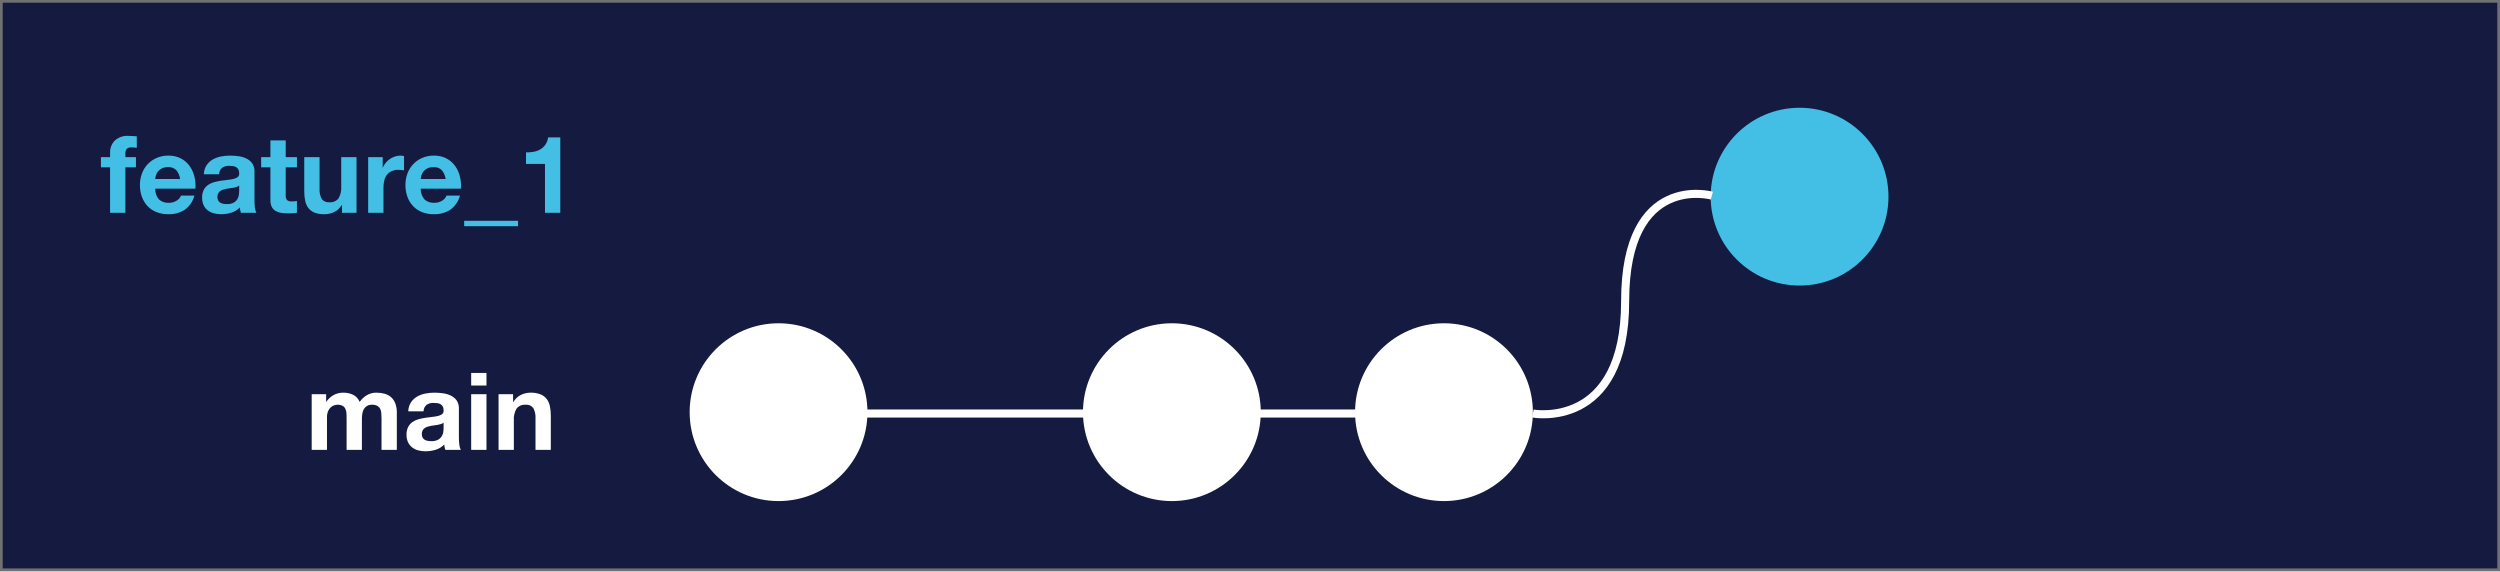
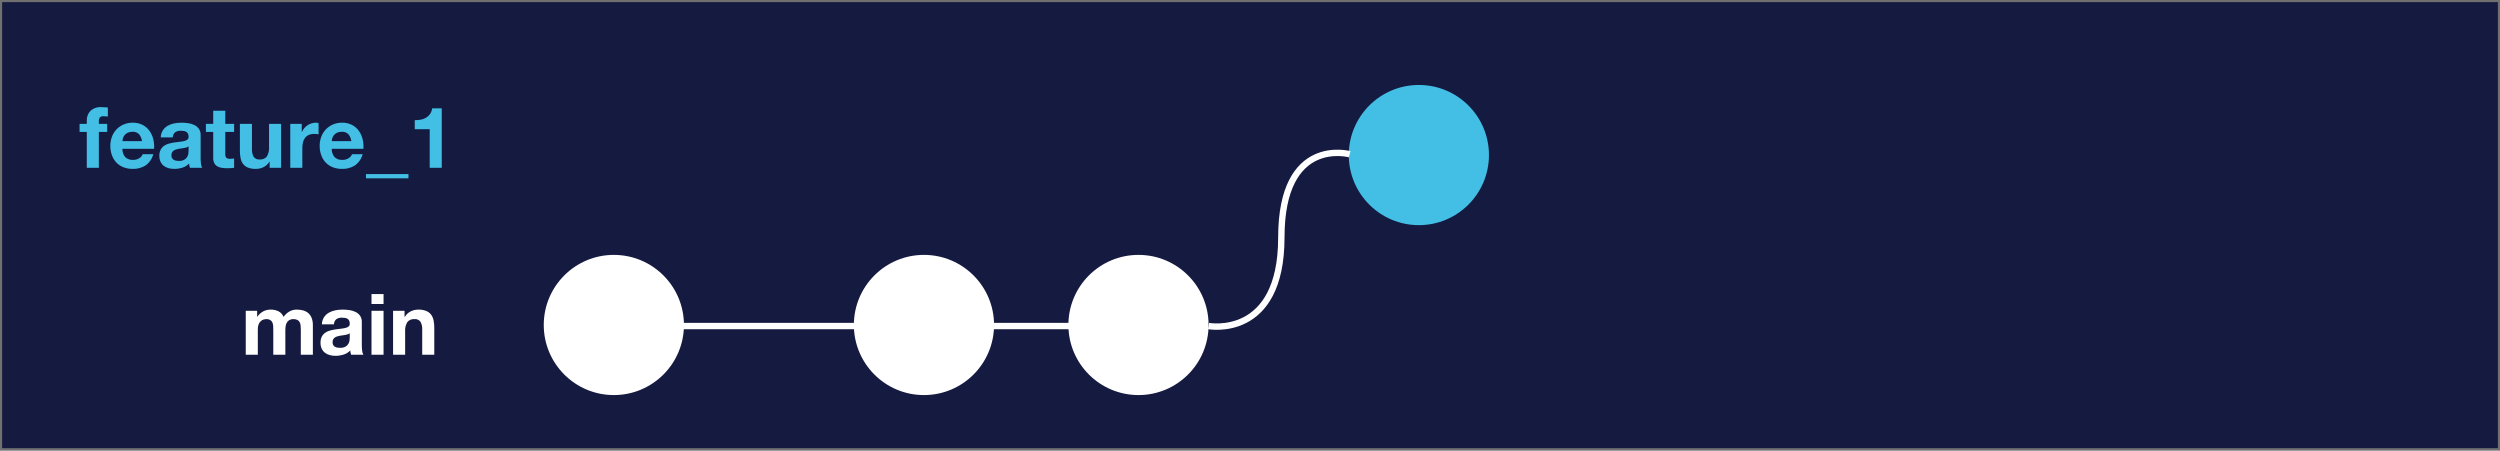
- <svg xmlns="http://www.w3.org/2000/svg" height="212" viewBox="0 0 928 212" width="928">
-   <g transform="translate(-435 -476)">
-     <g fill="#151a40" stroke="#707070">
-       <path d="m435 476h928v212h-928z" stroke="none" />
-       <path d="m435.5 476.5h927v211h-927z" fill="none" />
+ <svg xmlns="http://www.w3.org/2000/svg" width="1177" height="212" viewBox="0 0 1177 212">
+   <g id="Сгруппировать_13" data-name="Сгруппировать 13" transform="translate(-435 -476)">
+     <g id="Сгруппировать_11" data-name="Сгруппировать 11">
+       <g id="Прямоугольник_3" data-name="Прямоугольник 3" transform="translate(435 476)" fill="#151a40" stroke="#707070" stroke-width="1">
+         <rect width="1177" height="212" stroke="none" />
+         <rect x="0.5" y="0.5" width="1176" height="211" fill="none" />
+       </g>
+       <circle id="Эллипс_6" data-name="Эллипс 6" cx="33" cy="33" r="33" transform="translate(691 596)" fill="#fff" />
+       <circle id="Эллипс_7" data-name="Эллипс 7" cx="33" cy="33" r="33" transform="translate(837 596)" fill="#fff" />
+       <circle id="Эллипс_9" data-name="Эллипс 9" cx="33" cy="33" r="33" transform="translate(938 596)" fill="#fff" />
+       <circle id="Эллипс_10" data-name="Эллипс 10" cx="33" cy="33" r="33" transform="translate(1070 516)" fill="#43bee5" />
+       <path id="Контур_16" data-name="Контур 16" d="M-44.3-20.68V0h5.68V-12a5.845,5.845,0,0,1,.44-2.46,3.972,3.972,0,0,1,1.06-1.44,3.518,3.518,0,0,1,1.28-.68,4.256,4.256,0,0,1,1.06-.18,3.772,3.772,0,0,1,2.06.46,2.553,2.553,0,0,1,1,1.22,5.108,5.108,0,0,1,.34,1.66q.04.9.04,1.82V0h5.68V-11.52a12.88,12.88,0,0,1,.14-1.9,4.805,4.805,0,0,1,.56-1.68,3.333,3.333,0,0,1,1.16-1.2,3.633,3.633,0,0,1,1.94-.46,3.834,3.834,0,0,1,1.9.4,2.664,2.664,0,0,1,1.06,1.08,4.16,4.16,0,0,1,.44,1.6q.08.92.08,1.96V0h5.68V-13.84a9.327,9.327,0,0,0-.56-3.42,5.864,5.864,0,0,0-1.56-2.3,6.12,6.12,0,0,0-2.4-1.28,11.029,11.029,0,0,0-3.04-.4A6.647,6.647,0,0,0-24-20.2a8.8,8.8,0,0,0-2.5,2.4,5.03,5.03,0,0,0-2.46-2.68,8.324,8.324,0,0,0-3.58-.76,7.314,7.314,0,0,0-3.62.88,8.089,8.089,0,0,0-2.7,2.48h-.08v-2.8Zm35.84,6.36a6.6,6.6,0,0,1,1-3.32,6.81,6.81,0,0,1,2.24-2.12A9.761,9.761,0,0,1-2.16-20.9a17.4,17.4,0,0,1,3.42-.34,23.178,23.178,0,0,1,3.16.22,9.667,9.667,0,0,1,2.92.86A5.753,5.753,0,0,1,9.5-18.38a4.974,4.974,0,0,1,.84,3.02V-4.6a21.61,21.61,0,0,0,.16,2.68A4.845,4.845,0,0,0,11.06,0H5.3a8.151,8.151,0,0,1-.26-.98A8.533,8.533,0,0,1,4.9-2,7.4,7.4,0,0,1,1.7-.04,12.844,12.844,0,0,1-2.06.52,10.158,10.158,0,0,1-4.82.16,6.321,6.321,0,0,1-7.06-.96a5.214,5.214,0,0,1-1.5-1.92A6.492,6.492,0,0,1-9.1-5.64a6.03,6.03,0,0,1,.62-2.9,5.184,5.184,0,0,1,1.6-1.82,7.169,7.169,0,0,1,2.24-1.02,23.913,23.913,0,0,1,2.54-.54q1.28-.2,2.52-.32a15.154,15.154,0,0,0,2.2-.36,3.835,3.835,0,0,0,1.52-.7,1.536,1.536,0,0,0,.52-1.34,3.014,3.014,0,0,0-.3-1.46,2.206,2.206,0,0,0-.8-.84,3.147,3.147,0,0,0-1.16-.4,9.492,9.492,0,0,0-1.42-.1,4.311,4.311,0,0,0-2.64.72,3.214,3.214,0,0,0-1.12,2.4Zm13.12,4.2a2.548,2.548,0,0,1-.9.5,9.192,9.192,0,0,1-1.16.3q-.62.12-1.3.2t-1.36.2a10.258,10.258,0,0,0-1.26.32,3.725,3.725,0,0,0-1.08.54,2.567,2.567,0,0,0-.74.86,2.767,2.767,0,0,0-.28,1.32A2.672,2.672,0,0,0-3.14-4.6a2.147,2.147,0,0,0,.76.82,3.208,3.208,0,0,0,1.12.42,7.149,7.149,0,0,0,1.32.12,5.021,5.021,0,0,0,2.6-.56A3.746,3.746,0,0,0,4.02-5.14a4.285,4.285,0,0,0,.54-1.58A10.854,10.854,0,0,0,4.66-8ZM20.58-23.88v-4.68H14.9v4.68Zm-5.68,3.2V0h5.68V-20.68Zm10.16,0V0h5.68V-10.84a7.672,7.672,0,0,1,1.04-4.54,3.935,3.935,0,0,1,3.36-1.38,3.1,3.1,0,0,1,2.84,1.26,7.247,7.247,0,0,1,.8,3.82V0h5.68V-12.72a16.668,16.668,0,0,0-.34-3.5,6.656,6.656,0,0,0-1.18-2.68,5.545,5.545,0,0,0-2.3-1.72,9.647,9.647,0,0,0-3.74-.62,8.1,8.1,0,0,0-3.52.82,6.517,6.517,0,0,0-2.8,2.62h-.12v-2.88Z" transform="translate(595 643)" fill="#fff" />
+       <path id="Контур_15" data-name="Контур 15" d="M-85.14-16.88V0h5.68V-16.88h3.92v-3.8h-3.92v-1.24a2.653,2.653,0,0,1,.5-1.82,2.179,2.179,0,0,1,1.66-.54,17.456,17.456,0,0,1,2.08.12V-28.4q-.72-.04-1.48-.1t-1.52-.06a6.969,6.969,0,0,0-5.2,1.76,6.2,6.2,0,0,0-1.72,4.52v1.6h-3.4v3.8Zm26,4.32h-9.24a6.519,6.519,0,0,1,.26-1.36,4.176,4.176,0,0,1,.76-1.44,4.3,4.3,0,0,1,1.44-1.14,4.941,4.941,0,0,1,2.26-.46,3.989,3.989,0,0,1,3.1,1.12A6.565,6.565,0,0,1-59.14-12.56Zm-9.24,3.6h14.92a14.6,14.6,0,0,0-.4-4.6,11.259,11.259,0,0,0-1.82-3.92,9.181,9.181,0,0,0-3.22-2.74,9.833,9.833,0,0,0-4.6-1.02,10.711,10.711,0,0,0-4.3.84,10.167,10.167,0,0,0-3.34,2.3,10.138,10.138,0,0,0-2.16,3.46,12.061,12.061,0,0,0-.76,4.32,12.591,12.591,0,0,0,.74,4.4,9.992,9.992,0,0,0,2.1,3.44A9.149,9.149,0,0,0-67.9-.26a11.811,11.811,0,0,0,4.4.78,10.832,10.832,0,0,0,6-1.6A9.492,9.492,0,0,0-53.82-6.4h-5a3.568,3.568,0,0,1-1.52,1.82,5.064,5.064,0,0,1-2.96.86,5.078,5.078,0,0,1-3.68-1.24A5.742,5.742,0,0,1-68.38-8.96Zm18.04-5.36a6.6,6.6,0,0,1,1-3.32,6.81,6.81,0,0,1,2.24-2.12,9.761,9.761,0,0,1,3.06-1.14,17.4,17.4,0,0,1,3.42-.34,23.178,23.178,0,0,1,3.16.22,9.667,9.667,0,0,1,2.92.86,5.753,5.753,0,0,1,2.16,1.78,4.974,4.974,0,0,1,.84,3.02V-4.6a21.61,21.61,0,0,0,.16,2.68A4.845,4.845,0,0,0-30.82,0h-5.76a8.151,8.151,0,0,1-.26-.98A8.534,8.534,0,0,1-36.98-2a7.4,7.4,0,0,1-3.2,1.96,12.844,12.844,0,0,1-3.76.56A10.158,10.158,0,0,1-46.7.16,6.321,6.321,0,0,1-48.94-.96a5.214,5.214,0,0,1-1.5-1.92,6.492,6.492,0,0,1-.54-2.76,6.03,6.03,0,0,1,.62-2.9,5.184,5.184,0,0,1,1.6-1.82,7.169,7.169,0,0,1,2.24-1.02,23.913,23.913,0,0,1,2.54-.54q1.28-.2,2.52-.32a15.154,15.154,0,0,0,2.2-.36,3.835,3.835,0,0,0,1.52-.7,1.536,1.536,0,0,0,.52-1.34,3.014,3.014,0,0,0-.3-1.46,2.206,2.206,0,0,0-.8-.84,3.147,3.147,0,0,0-1.16-.4,9.492,9.492,0,0,0-1.42-.1,4.311,4.311,0,0,0-2.64.72,3.214,3.214,0,0,0-1.12,2.4Zm13.12,4.2a2.548,2.548,0,0,1-.9.5,9.192,9.192,0,0,1-1.16.3q-.62.12-1.3.2t-1.36.2a10.258,10.258,0,0,0-1.26.32,3.725,3.725,0,0,0-1.08.54,2.567,2.567,0,0,0-.74.86,2.767,2.767,0,0,0-.28,1.32,2.672,2.672,0,0,0,.28,1.28,2.147,2.147,0,0,0,.76.82,3.208,3.208,0,0,0,1.12.42,7.149,7.149,0,0,0,1.32.12,5.021,5.021,0,0,0,2.6-.56,3.746,3.746,0,0,0,1.36-1.34,4.285,4.285,0,0,0,.54-1.58A10.853,10.853,0,0,0-37.22-8Zm17.28-10.56v-6.2h-5.68v6.2h-3.44v3.8h3.44v12.2a5.284,5.284,0,0,0,.52,2.52A3.706,3.706,0,0,0-23.68-.68a5.9,5.9,0,0,0,2.08.7A16.582,16.582,0,0,0-19.1.2q.84,0,1.72-.04A13.516,13.516,0,0,0-15.78,0V-4.4a7.957,7.957,0,0,1-.84.12q-.44.04-.92.04a2.78,2.78,0,0,1-1.92-.48,2.78,2.78,0,0,1-.48-1.92V-16.88h4.16v-3.8ZM6.34,0V-20.68H.66V-9.84A7.672,7.672,0,0,1-.38-5.3,3.935,3.935,0,0,1-3.74-3.92,3.1,3.1,0,0,1-6.58-5.18,7.247,7.247,0,0,1-7.38-9V-20.68h-5.68V-7.96a16.668,16.668,0,0,0,.34,3.5,6.656,6.656,0,0,0,1.18,2.68,5.4,5.4,0,0,0,2.3,1.7A9.935,9.935,0,0,0-5.5.52a8.264,8.264,0,0,0,3.52-.8,6.39,6.39,0,0,0,2.8-2.6H.94V0Zm4.32-20.68V0h5.68V-9.32a11.43,11.43,0,0,1,.28-2.6,5.694,5.694,0,0,1,.94-2.1,4.572,4.572,0,0,1,1.74-1.42,6.051,6.051,0,0,1,2.64-.52,10.144,10.144,0,0,1,1.08.06q.56.06.96.14v-5.28a4.43,4.43,0,0,0-1.24-.2,6.783,6.783,0,0,0-2.08.32,7.622,7.622,0,0,0-1.88.9,7.075,7.075,0,0,0-1.56,1.4,6.985,6.985,0,0,0-1.08,1.78h-.08v-3.84Zm28.76,8.12H30.18a6.52,6.52,0,0,1,.26-1.36,4.176,4.176,0,0,1,.76-1.44,4.3,4.3,0,0,1,1.44-1.14,4.941,4.941,0,0,1,2.26-.46A3.989,3.989,0,0,1,38-15.84,6.565,6.565,0,0,1,39.42-12.56Zm-9.24,3.6H45.1a14.6,14.6,0,0,0-.4-4.6,11.259,11.259,0,0,0-1.82-3.92,9.181,9.181,0,0,0-3.22-2.74,9.833,9.833,0,0,0-4.6-1.02,10.711,10.711,0,0,0-4.3.84,10.167,10.167,0,0,0-3.34,2.3,10.138,10.138,0,0,0-2.16,3.46,12.061,12.061,0,0,0-.76,4.32,12.591,12.591,0,0,0,.74,4.4,9.992,9.992,0,0,0,2.1,3.44A9.149,9.149,0,0,0,30.66-.26a11.811,11.811,0,0,0,4.4.78,10.832,10.832,0,0,0,6-1.6A9.492,9.492,0,0,0,44.74-6.4h-5a3.568,3.568,0,0,1-1.52,1.82,5.064,5.064,0,0,1-2.96.86,5.078,5.078,0,0,1-3.68-1.24A5.742,5.742,0,0,1,30.18-8.96ZM46.3,2.96v2h20v-2ZM81.98,0V-28H77.46a6.182,6.182,0,0,1-1,2.68,6.085,6.085,0,0,1-1.86,1.74,7.461,7.461,0,0,1-2.48.92,13.446,13.446,0,0,1-2.86.22v4.28H76.3V0Z" transform="translate(561 555)" fill="#43bee5" />
+       <line id="Линия_5" data-name="Линия 5" x2="86" transform="translate(754.5 629.5)" fill="none" stroke="#fff" stroke-width="3" />
+       <line id="Линия_6" data-name="Линия 6" x2="86" transform="translate(901 629.5)" fill="none" stroke="#fff" stroke-width="3" />
+       <path id="Контур_1" data-name="Контур 1" d="M1004,629.5s34.254,6.369,34.254-41.708,32.178-39.18,32.178-39.18" fill="none" stroke="#fff" stroke-width="3" />
    </g>
-     <g fill="#fff">
-       <circle cx="724" cy="629" r="33" />
-       <circle cx="870" cy="629" r="33" />
-       <circle cx="971" cy="629" r="33" />
-     </g>
-     <circle cx="1103" cy="549" fill="#43bee5" r="33" />
-     <path d="m-44.3-20.68v20.68h5.68v-12a5.845 5.845 0 0 1 .44-2.46 3.972 3.972 0 0 1 1.06-1.44 3.518 3.518 0 0 1 1.28-.68 4.256 4.256 0 0 1 1.06-.18 3.772 3.772 0 0 1 2.06.46 2.553 2.553 0 0 1 1 1.22 5.108 5.108 0 0 1 .34 1.66q.04.9.04 1.82v11.6h5.68v-11.52a12.88 12.88 0 0 1 .14-1.9 4.805 4.805 0 0 1 .56-1.68 3.333 3.333 0 0 1 1.16-1.2 3.633 3.633 0 0 1 1.94-.46 3.834 3.834 0 0 1 1.9.4 2.664 2.664 0 0 1 1.06 1.08 4.16 4.16 0 0 1 .44 1.6q.08.92.08 1.96v11.72h5.68v-13.84a9.327 9.327 0 0 0 -.56-3.42 5.864 5.864 0 0 0 -1.56-2.3 6.12 6.12 0 0 0 -2.4-1.28 11.029 11.029 0 0 0 -3.04-.4 6.647 6.647 0 0 0 -3.74 1.04 8.8 8.8 0 0 0 -2.5 2.4 5.03 5.03 0 0 0 -2.46-2.68 8.324 8.324 0 0 0 -3.58-.76 7.314 7.314 0 0 0 -3.62.88 8.089 8.089 0 0 0 -2.7 2.48h-.08v-2.8zm35.84 6.36a6.6 6.6 0 0 1 1-3.32 6.81 6.81 0 0 1 2.24-2.12 9.761 9.761 0 0 1 3.06-1.14 17.4 17.4 0 0 1 3.42-.34 23.178 23.178 0 0 1 3.16.22 9.667 9.667 0 0 1 2.92.86 5.753 5.753 0 0 1 2.16 1.78 4.974 4.974 0 0 1 .84 3.02v10.76a21.61 21.61 0 0 0 .16 2.68 4.845 4.845 0 0 0 .56 1.92h-5.76a8.151 8.151 0 0 1 -.26-.98 8.533 8.533 0 0 1 -.14-1.02 7.4 7.4 0 0 1 -3.2 1.96 12.844 12.844 0 0 1 -3.76.56 10.158 10.158 0 0 1 -2.76-.36 6.321 6.321 0 0 1 -2.24-1.12 5.214 5.214 0 0 1 -1.5-1.92 6.492 6.492 0 0 1 -.54-2.76 6.03 6.03 0 0 1 .62-2.9 5.184 5.184 0 0 1 1.6-1.82 7.169 7.169 0 0 1 2.24-1.02 23.913 23.913 0 0 1 2.54-.54q1.28-.2 2.52-.32a15.154 15.154 0 0 0 2.2-.36 3.835 3.835 0 0 0 1.52-.7 1.536 1.536 0 0 0 .52-1.34 3.014 3.014 0 0 0 -.3-1.46 2.206 2.206 0 0 0 -.8-.84 3.147 3.147 0 0 0 -1.16-.4 9.492 9.492 0 0 0 -1.42-.1 4.311 4.311 0 0 0 -2.64.72 3.214 3.214 0 0 0 -1.12 2.4zm13.12 4.2a2.548 2.548 0 0 1 -.9.5 9.192 9.192 0 0 1 -1.16.3q-.62.12-1.3.2t-1.36.2a10.258 10.258 0 0 0 -1.26.32 3.725 3.725 0 0 0 -1.08.54 2.567 2.567 0 0 0 -.74.86 2.767 2.767 0 0 0 -.28 1.32 2.672 2.672 0 0 0 .28 1.28 2.147 2.147 0 0 0 .76.82 3.208 3.208 0 0 0 1.12.42 7.149 7.149 0 0 0 1.32.12 5.021 5.021 0 0 0 2.6-.56 3.746 3.746 0 0 0 1.36-1.34 4.285 4.285 0 0 0 .54-1.58 10.854 10.854 0 0 0 .1-1.28zm15.92-13.76v-4.68h-5.68v4.68zm-5.68 3.2v20.68h5.68v-20.68zm10.16 0v20.68h5.68v-10.84a7.672 7.672 0 0 1 1.04-4.54 3.935 3.935 0 0 1 3.36-1.38 3.1 3.1 0 0 1 2.84 1.26 7.247 7.247 0 0 1 .8 3.82v11.68h5.68v-12.72a16.668 16.668 0 0 0 -.34-3.5 6.656 6.656 0 0 0 -1.18-2.68 5.545 5.545 0 0 0 -2.3-1.72 9.647 9.647 0 0 0 -3.74-.62 8.1 8.1 0 0 0 -3.52.82 6.517 6.517 0 0 0 -2.8 2.62h-.12v-2.88z" fill="#fff" transform="translate(595 643)" />
-     <path d="m-85.14-16.88v16.88h5.68v-16.88h3.92v-3.8h-3.92v-1.24a2.653 2.653 0 0 1 .5-1.82 2.179 2.179 0 0 1 1.66-.54 17.456 17.456 0 0 1 2.08.12v-4.24q-.72-.04-1.48-.1t-1.52-.06a6.969 6.969 0 0 0 -5.2 1.76 6.2 6.2 0 0 0 -1.72 4.52v1.6h-3.4v3.8zm26 4.32h-9.24a6.519 6.519 0 0 1 .26-1.36 4.176 4.176 0 0 1 .76-1.44 4.3 4.3 0 0 1 1.44-1.14 4.941 4.941 0 0 1 2.26-.46 3.989 3.989 0 0 1 3.1 1.12 6.565 6.565 0 0 1 1.42 3.28zm-9.24 3.6h14.92a14.6 14.6 0 0 0 -.4-4.6 11.259 11.259 0 0 0 -1.82-3.92 9.181 9.181 0 0 0 -3.22-2.74 9.833 9.833 0 0 0 -4.6-1.02 10.711 10.711 0 0 0 -4.3.84 10.167 10.167 0 0 0 -3.34 2.3 10.138 10.138 0 0 0 -2.16 3.46 12.061 12.061 0 0 0 -.76 4.32 12.591 12.591 0 0 0 .74 4.4 9.992 9.992 0 0 0 2.1 3.44 9.149 9.149 0 0 0 3.32 2.22 11.811 11.811 0 0 0 4.4.78 10.832 10.832 0 0 0 6-1.6 9.492 9.492 0 0 0 3.68-5.32h-5a3.568 3.568 0 0 1 -1.52 1.82 5.064 5.064 0 0 1 -2.96.86 5.078 5.078 0 0 1 -3.68-1.24 5.742 5.742 0 0 1 -1.4-4zm18.04-5.36a6.6 6.6 0 0 1 1-3.32 6.81 6.81 0 0 1 2.24-2.12 9.761 9.761 0 0 1 3.06-1.14 17.4 17.4 0 0 1 3.42-.34 23.178 23.178 0 0 1 3.16.22 9.667 9.667 0 0 1 2.92.86 5.753 5.753 0 0 1 2.16 1.78 4.974 4.974 0 0 1 .84 3.02v10.76a21.61 21.61 0 0 0 .16 2.68 4.845 4.845 0 0 0 .56 1.92h-5.76a8.151 8.151 0 0 1 -.26-.98 8.534 8.534 0 0 1 -.14-1.02 7.4 7.4 0 0 1 -3.2 1.96 12.844 12.844 0 0 1 -3.76.56 10.158 10.158 0 0 1 -2.76-.36 6.321 6.321 0 0 1 -2.24-1.12 5.214 5.214 0 0 1 -1.5-1.92 6.492 6.492 0 0 1 -.54-2.76 6.03 6.03 0 0 1 .62-2.9 5.184 5.184 0 0 1 1.6-1.82 7.169 7.169 0 0 1 2.24-1.02 23.913 23.913 0 0 1 2.54-.54q1.28-.2 2.52-.32a15.154 15.154 0 0 0 2.2-.36 3.835 3.835 0 0 0 1.52-.7 1.536 1.536 0 0 0 .52-1.34 3.014 3.014 0 0 0 -.3-1.46 2.206 2.206 0 0 0 -.8-.84 3.147 3.147 0 0 0 -1.16-.4 9.492 9.492 0 0 0 -1.42-.1 4.311 4.311 0 0 0 -2.64.72 3.214 3.214 0 0 0 -1.12 2.4zm13.12 4.2a2.548 2.548 0 0 1 -.9.5 9.192 9.192 0 0 1 -1.16.3q-.62.12-1.3.2t-1.36.2a10.258 10.258 0 0 0 -1.26.32 3.725 3.725 0 0 0 -1.08.54 2.567 2.567 0 0 0 -.74.86 2.767 2.767 0 0 0 -.28 1.32 2.672 2.672 0 0 0 .28 1.28 2.147 2.147 0 0 0 .76.82 3.208 3.208 0 0 0 1.12.42 7.149 7.149 0 0 0 1.32.12 5.021 5.021 0 0 0 2.6-.56 3.746 3.746 0 0 0 1.36-1.34 4.285 4.285 0 0 0 .54-1.58 10.853 10.853 0 0 0 .1-1.28zm17.28-10.56v-6.2h-5.68v6.2h-3.44v3.8h3.44v12.2a5.284 5.284 0 0 0 .52 2.52 3.706 3.706 0 0 0 1.42 1.48 5.9 5.9 0 0 0 2.08.7 16.582 16.582 0 0 0 2.5.18q.84 0 1.72-.04a13.516 13.516 0 0 0 1.6-.16v-4.4a7.957 7.957 0 0 1 -.84.12q-.44.04-.92.04a2.78 2.78 0 0 1 -1.92-.48 2.78 2.78 0 0 1 -.48-1.92v-10.24h4.16v-3.8zm26.28 20.68v-20.68h-5.68v10.84a7.672 7.672 0 0 1 -1.04 4.54 3.935 3.935 0 0 1 -3.36 1.38 3.1 3.1 0 0 1 -2.84-1.26 7.247 7.247 0 0 1 -.8-3.82v-11.68h-5.68v12.72a16.668 16.668 0 0 0 .34 3.5 6.656 6.656 0 0 0 1.18 2.68 5.4 5.4 0 0 0 2.3 1.7 9.935 9.935 0 0 0 3.74.6 8.264 8.264 0 0 0 3.52-.8 6.39 6.39 0 0 0 2.8-2.6h.12v2.88zm4.32-20.68v20.68h5.68v-9.32a11.43 11.43 0 0 1 .28-2.6 5.694 5.694 0 0 1 .94-2.1 4.572 4.572 0 0 1 1.74-1.42 6.051 6.051 0 0 1 2.64-.52 10.144 10.144 0 0 1 1.08.06q.56.06.96.14v-5.28a4.43 4.43 0 0 0 -1.24-.2 6.783 6.783 0 0 0 -2.08.32 7.622 7.622 0 0 0 -1.88.9 7.075 7.075 0 0 0 -1.56 1.4 6.985 6.985 0 0 0 -1.08 1.78h-.08v-3.84zm28.76 8.12h-9.24a6.52 6.52 0 0 1 .26-1.36 4.176 4.176 0 0 1 .76-1.44 4.3 4.3 0 0 1 1.44-1.14 4.941 4.941 0 0 1 2.26-.46 3.989 3.989 0 0 1 3.1 1.12 6.565 6.565 0 0 1 1.42 3.28zm-9.24 3.6h14.92a14.6 14.6 0 0 0 -.4-4.6 11.259 11.259 0 0 0 -1.82-3.92 9.181 9.181 0 0 0 -3.22-2.74 9.833 9.833 0 0 0 -4.6-1.02 10.711 10.711 0 0 0 -4.3.84 10.167 10.167 0 0 0 -3.34 2.3 10.138 10.138 0 0 0 -2.16 3.46 12.061 12.061 0 0 0 -.76 4.32 12.591 12.591 0 0 0 .74 4.4 9.992 9.992 0 0 0 2.1 3.44 9.149 9.149 0 0 0 3.32 2.22 11.811 11.811 0 0 0 4.4.78 10.832 10.832 0 0 0 6-1.6 9.492 9.492 0 0 0 3.68-5.32h-5a3.568 3.568 0 0 1 -1.52 1.82 5.064 5.064 0 0 1 -2.96.86 5.078 5.078 0 0 1 -3.68-1.24 5.742 5.742 0 0 1 -1.4-4zm16.12 11.92v2h20v-2zm35.68-2.96v-28h-4.52a6.182 6.182 0 0 1 -1 2.68 6.085 6.085 0 0 1 -1.86 1.74 7.461 7.461 0 0 1 -2.48.92 13.446 13.446 0 0 1 -2.86.22v4.28h7.04v18.16z" fill="#43bee5" transform="translate(561 555)" />
-     <path d="m754.5 629.5h86" fill="none" stroke="#fff" stroke-width="3" />
-     <path d="m901 629.5h86" fill="none" stroke="#fff" stroke-width="3" />
-     <path d="m1004 629.5s34.254 6.369 34.254-41.708 32.178-39.18 32.178-39.18" fill="none" stroke="#fff" stroke-width="3" />
  </g>
</svg>
